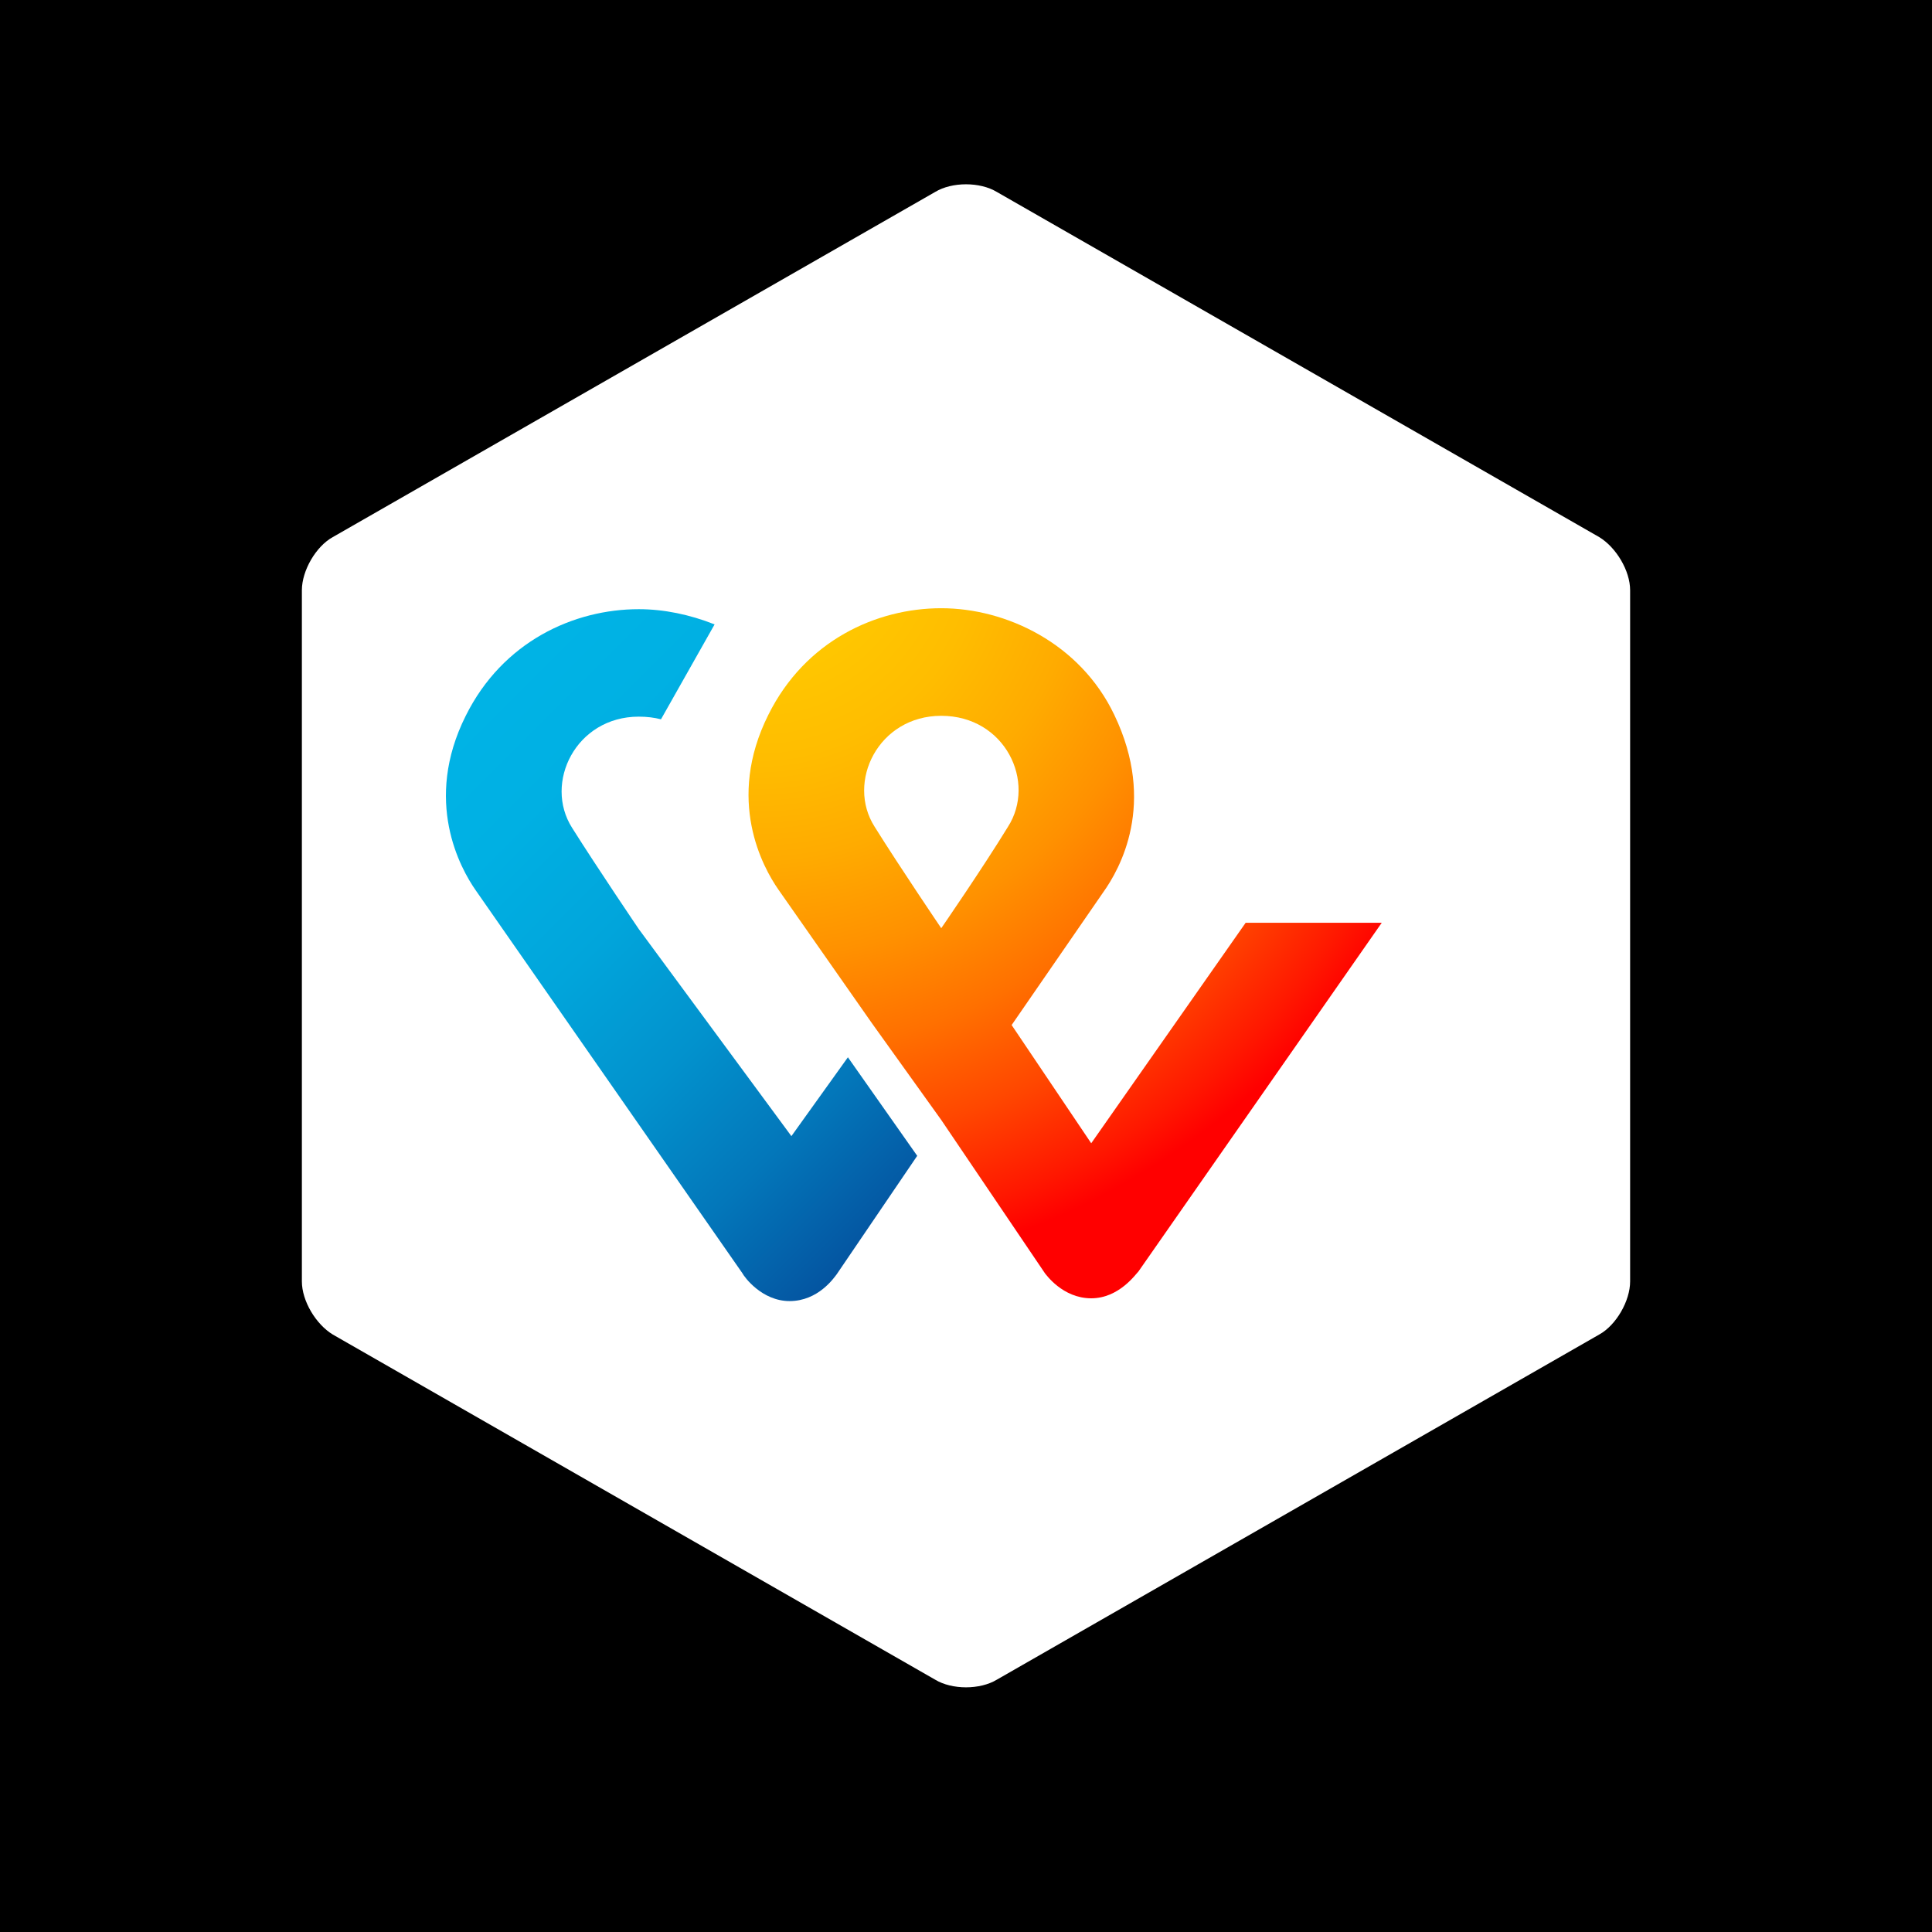
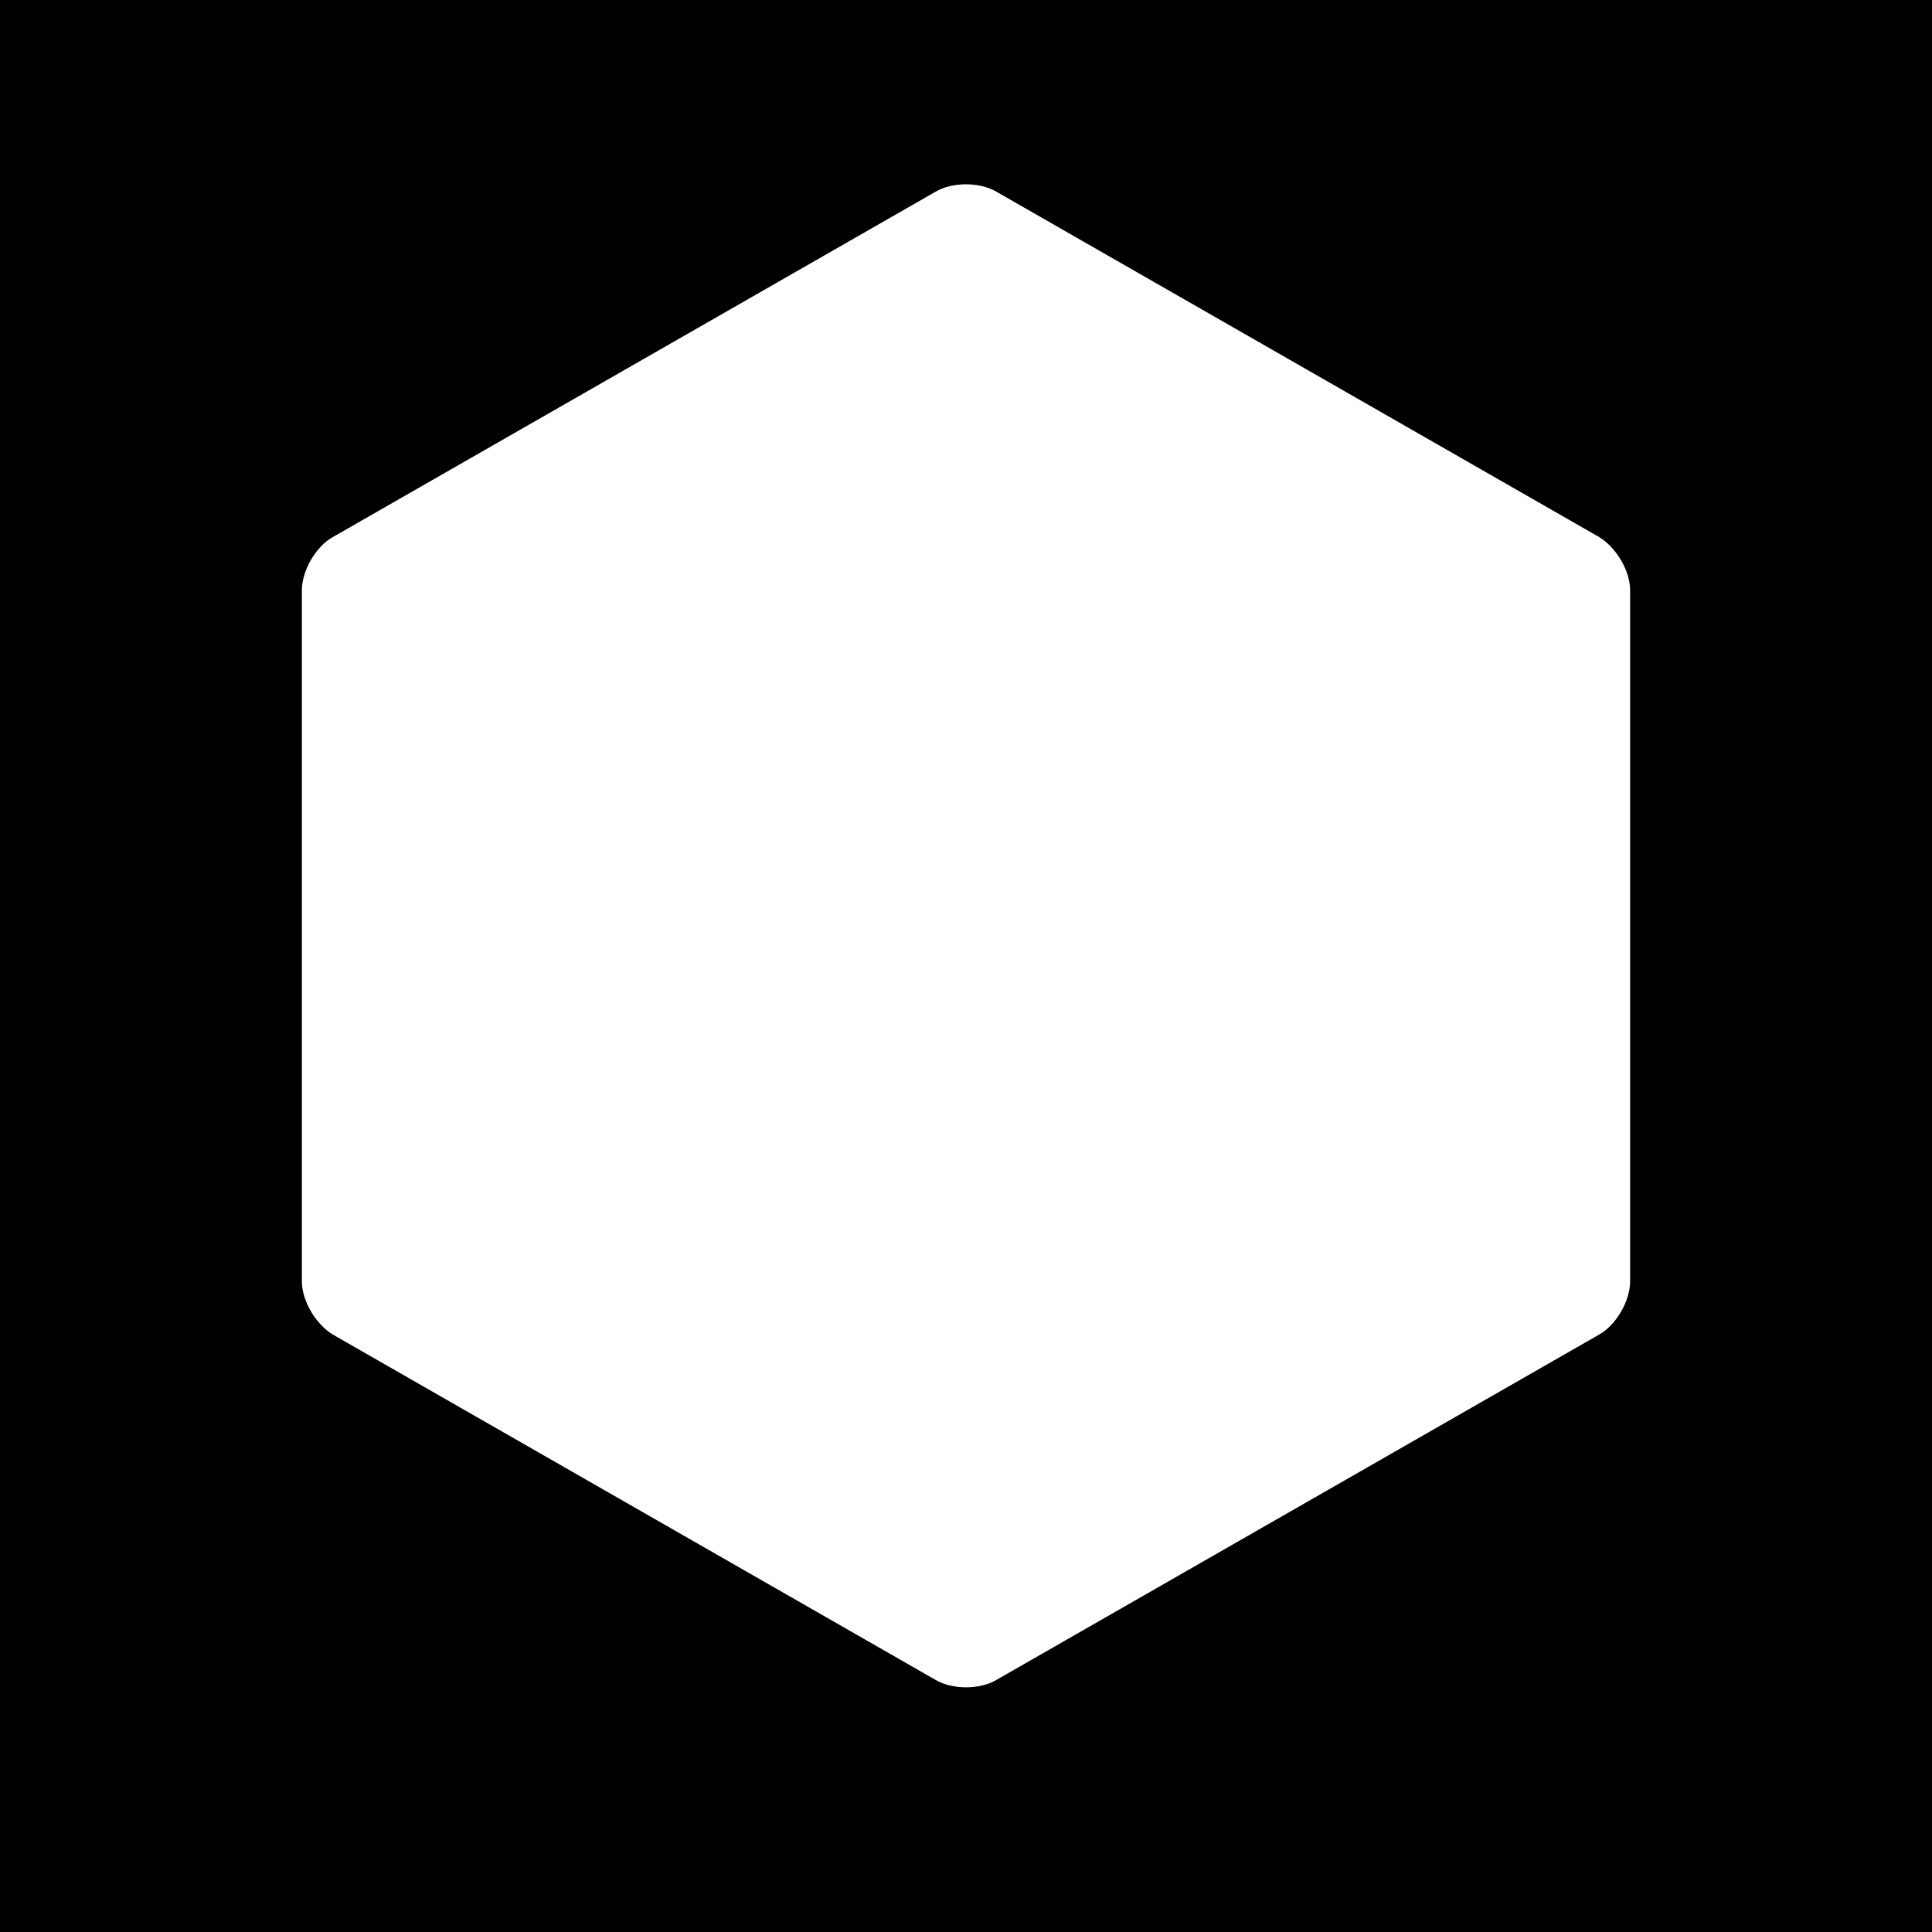
- <svg xmlns="http://www.w3.org/2000/svg" width="16" height="16" viewBox="0 0 16 16" fill="none">
-   <g clip-path="url(#clip0_5343_966)">
-     <path d="M0 0H16V16H0V0Z" fill="black" />
-     <path d="M13.5 10.612C13.5 10.774 13.384 10.975 13.244 11.052L8.256 13.91C8.116 13.995 7.884 13.995 7.744 13.91L2.756 11.052C2.616 10.967 2.5 10.774 2.5 10.612V4.888C2.5 4.726 2.616 4.525 2.756 4.448L7.744 1.59C7.884 1.505 8.116 1.505 8.256 1.59L13.244 4.448C13.384 4.533 13.5 4.726 13.5 4.888V10.612Z" fill="white" />
-     <path d="M10.316 7.642L9.037 9.468L8.378 8.489L9.136 7.39C9.274 7.197 9.581 6.655 9.228 5.92C8.945 5.327 8.332 5.037 7.795 5.037C7.259 5.037 6.669 5.304 6.363 5.92C6.01 6.625 6.317 7.182 6.447 7.368C6.447 7.368 6.868 7.969 7.221 8.474L7.795 9.275L8.654 10.545C8.661 10.552 8.799 10.752 9.037 10.752C9.267 10.752 9.405 10.552 9.428 10.53L11.443 7.642H10.316ZM7.795 7.687C7.795 7.687 7.458 7.19 7.244 6.848C7.006 6.477 7.274 5.928 7.795 5.928C8.324 5.928 8.585 6.477 8.347 6.848C8.133 7.197 7.795 7.687 7.795 7.687Z" fill="url(#paint0_radial_5343_966)" />
-     <path d="M6.554 9.409L5.29 7.694C5.29 7.694 4.953 7.197 4.738 6.856C4.501 6.484 4.769 5.935 5.29 5.935C5.359 5.935 5.42 5.943 5.474 5.957L5.918 5.171C5.711 5.089 5.497 5.045 5.29 5.045C4.753 5.045 4.163 5.312 3.857 5.928C3.504 6.633 3.811 7.19 3.941 7.375L6.148 10.544C6.163 10.574 6.309 10.775 6.539 10.775C6.776 10.775 6.907 10.582 6.93 10.552L7.596 9.572L7.022 8.756L6.554 9.409Z" fill="url(#paint1_linear_5343_966)" />
+ <svg xmlns="http://www.w3.org/2000/svg" width="32" height="32" viewBox="0 0 16 16">
+   <g>
+     <clipPath>
+       <path d="M0,0h16v16h-16z" />
+     </clipPath>
+     <path d="M0,0H16V16H0V0Z" fill="#000000" />
+     <path d="M13.5,10.612C13.5,10.774 13.384,10.974 13.244,11.052L8.256,13.91C8.116,13.995 7.884,13.995 7.744,13.91L2.756,11.052C2.616,10.967 2.5,10.774 2.5,10.612V4.888C2.5,4.726 2.616,4.525 2.756,4.448L7.744,1.59C7.884,1.505 8.116,1.505 8.256,1.59L13.244,4.448C13.384,4.533 13.5,4.726 13.5,4.888V10.612Z" fill="#ffffff" />
+     <path d="M10.316,7.642L9.037,9.468L8.378,8.489L9.136,7.39C9.274,7.197 9.581,6.655 9.228,5.92C8.945,5.327 8.332,5.037 7.795,5.037C7.259,5.037 6.669,5.304 6.363,5.92C6.01,6.626 6.317,7.182 6.447,7.368C6.447,7.368 6.868,7.969 7.221,8.474L7.795,9.275L8.654,10.545C8.661,10.552 8.799,10.752 9.037,10.752C9.267,10.752 9.405,10.552 9.428,10.53L11.443,7.642H10.316ZM7.795,7.687C7.795,7.687 7.458,7.19 7.244,6.848C7.006,6.477 7.274,5.928 7.795,5.928C8.324,5.928 8.585,6.477 8.347,6.848C8.133,7.197 7.795,7.687 7.795,7.687Z" fill="none" />
+     <path d="M6.554,9.409L5.29,7.694C5.29,7.694 4.953,7.197 4.738,6.856C4.501,6.484 4.769,5.935 5.29,5.935C5.359,5.935 5.42,5.943 5.474,5.957L5.918,5.171C5.711,5.089 5.497,5.044 5.29,5.044C4.753,5.044 4.163,5.312 3.857,5.928C3.504,6.633 3.811,7.19 3.941,7.375L6.148,10.545C6.163,10.574 6.309,10.775 6.539,10.775C6.776,10.775 6.907,10.582 6.93,10.552L7.596,9.572L7.022,8.756L6.554,9.409Z" fill="none" />
  </g>
-   <defs>
-     <radialGradient id="paint0_radial_5343_966" cx="0" cy="0" r="1" gradientUnits="userSpaceOnUse" gradientTransform="translate(6.26303 4.42106) rotate(45) scale(10.6438)">
-       <stop stop-color="#FFCC00" />
-       <stop offset="0.092" stop-color="#FFC800" />
-       <stop offset="0.174" stop-color="#FFBD00" />
-       <stop offset="0.253" stop-color="#FFAB00" />
-       <stop offset="0.33" stop-color="#FF9100" />
-       <stop offset="0.405" stop-color="#FF7000" />
-       <stop offset="0.479" stop-color="#FF4700" />
-       <stop offset="0.55" stop-color="#FF1800" />
-       <stop offset="0.582" stop-color="#FF0000" />
-       <stop offset="1" stop-color="#FF0000" />
-     </radialGradient>
-     <linearGradient id="paint1_linear_5343_966" x1="3.368" y1="6.013" x2="7.71" y2="10.355" gradientUnits="userSpaceOnUse">
-       <stop stop-color="#00B4E6" />
-       <stop offset="0.201" stop-color="#00B0E3" />
-       <stop offset="0.39" stop-color="#01A5DB" />
-       <stop offset="0.574" stop-color="#0292CD" />
-       <stop offset="0.755" stop-color="#0377BA" />
-       <stop offset="0.932" stop-color="#0455A1" />
-       <stop offset="1" stop-color="#054696" />
-     </linearGradient>
-     <clipPath id="clip0_5343_966">
-       <rect width="16" height="16" fill="white" />
-     </clipPath>
-   </defs>
</svg>
